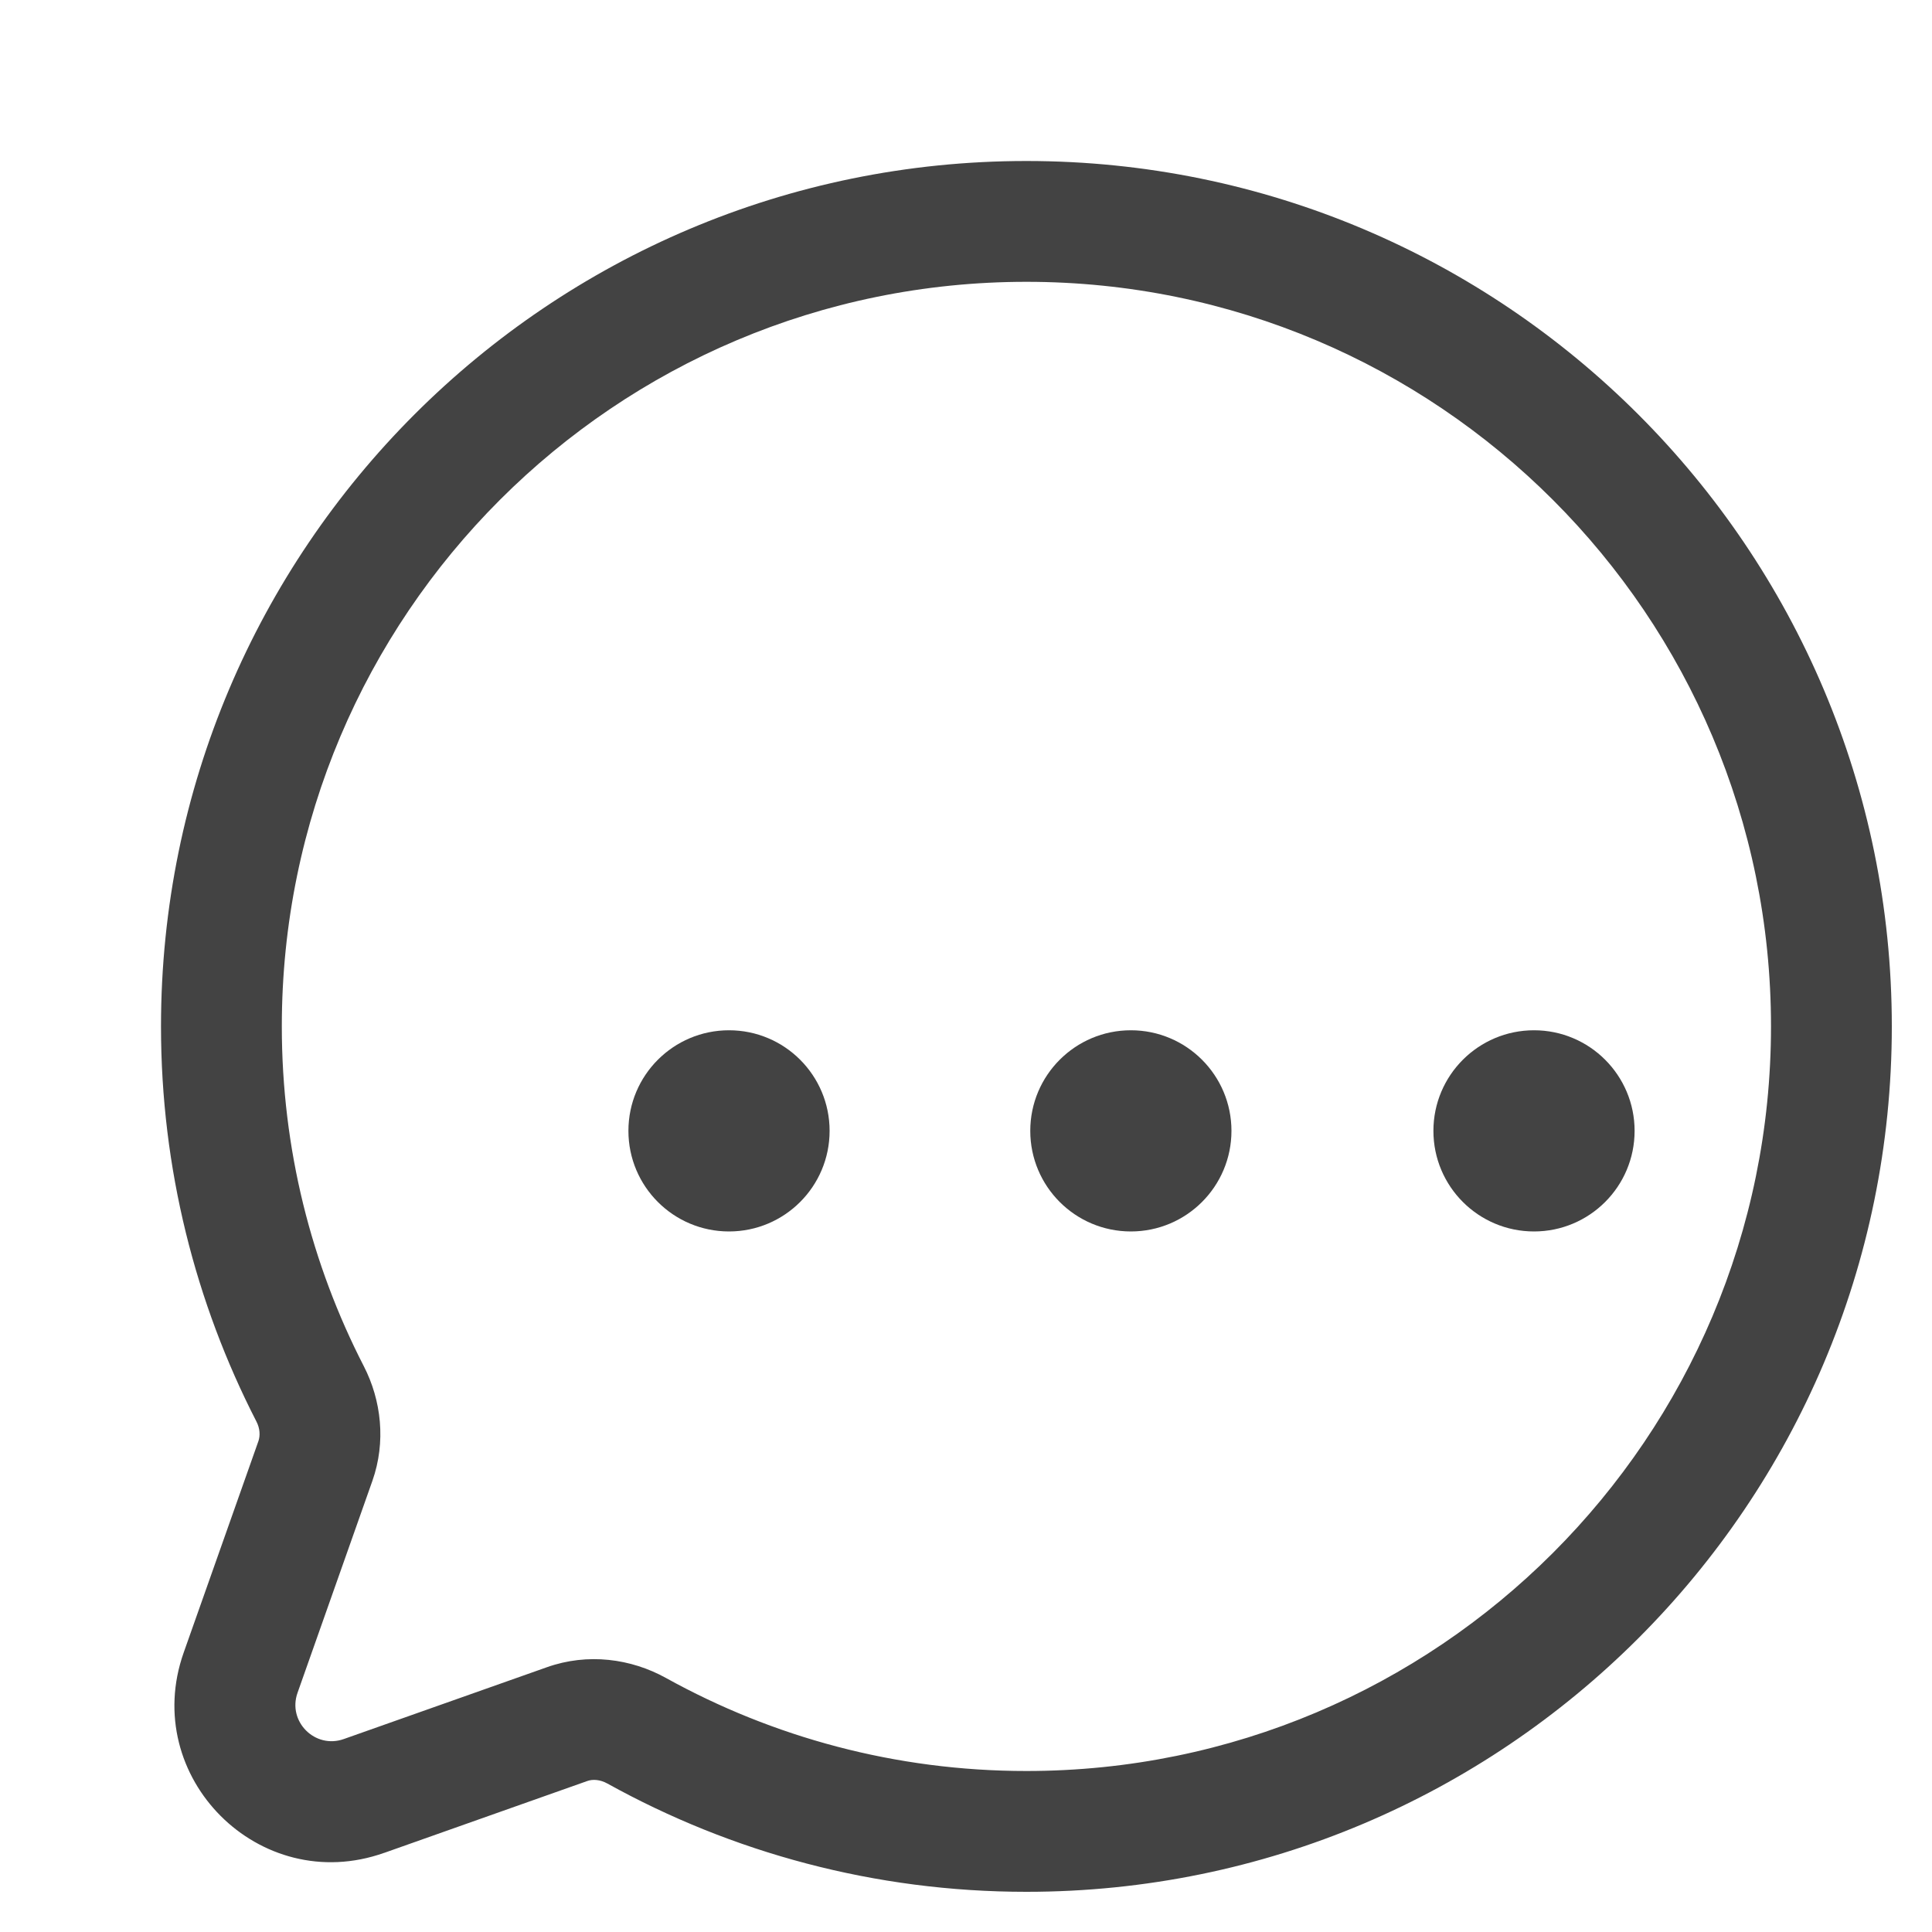
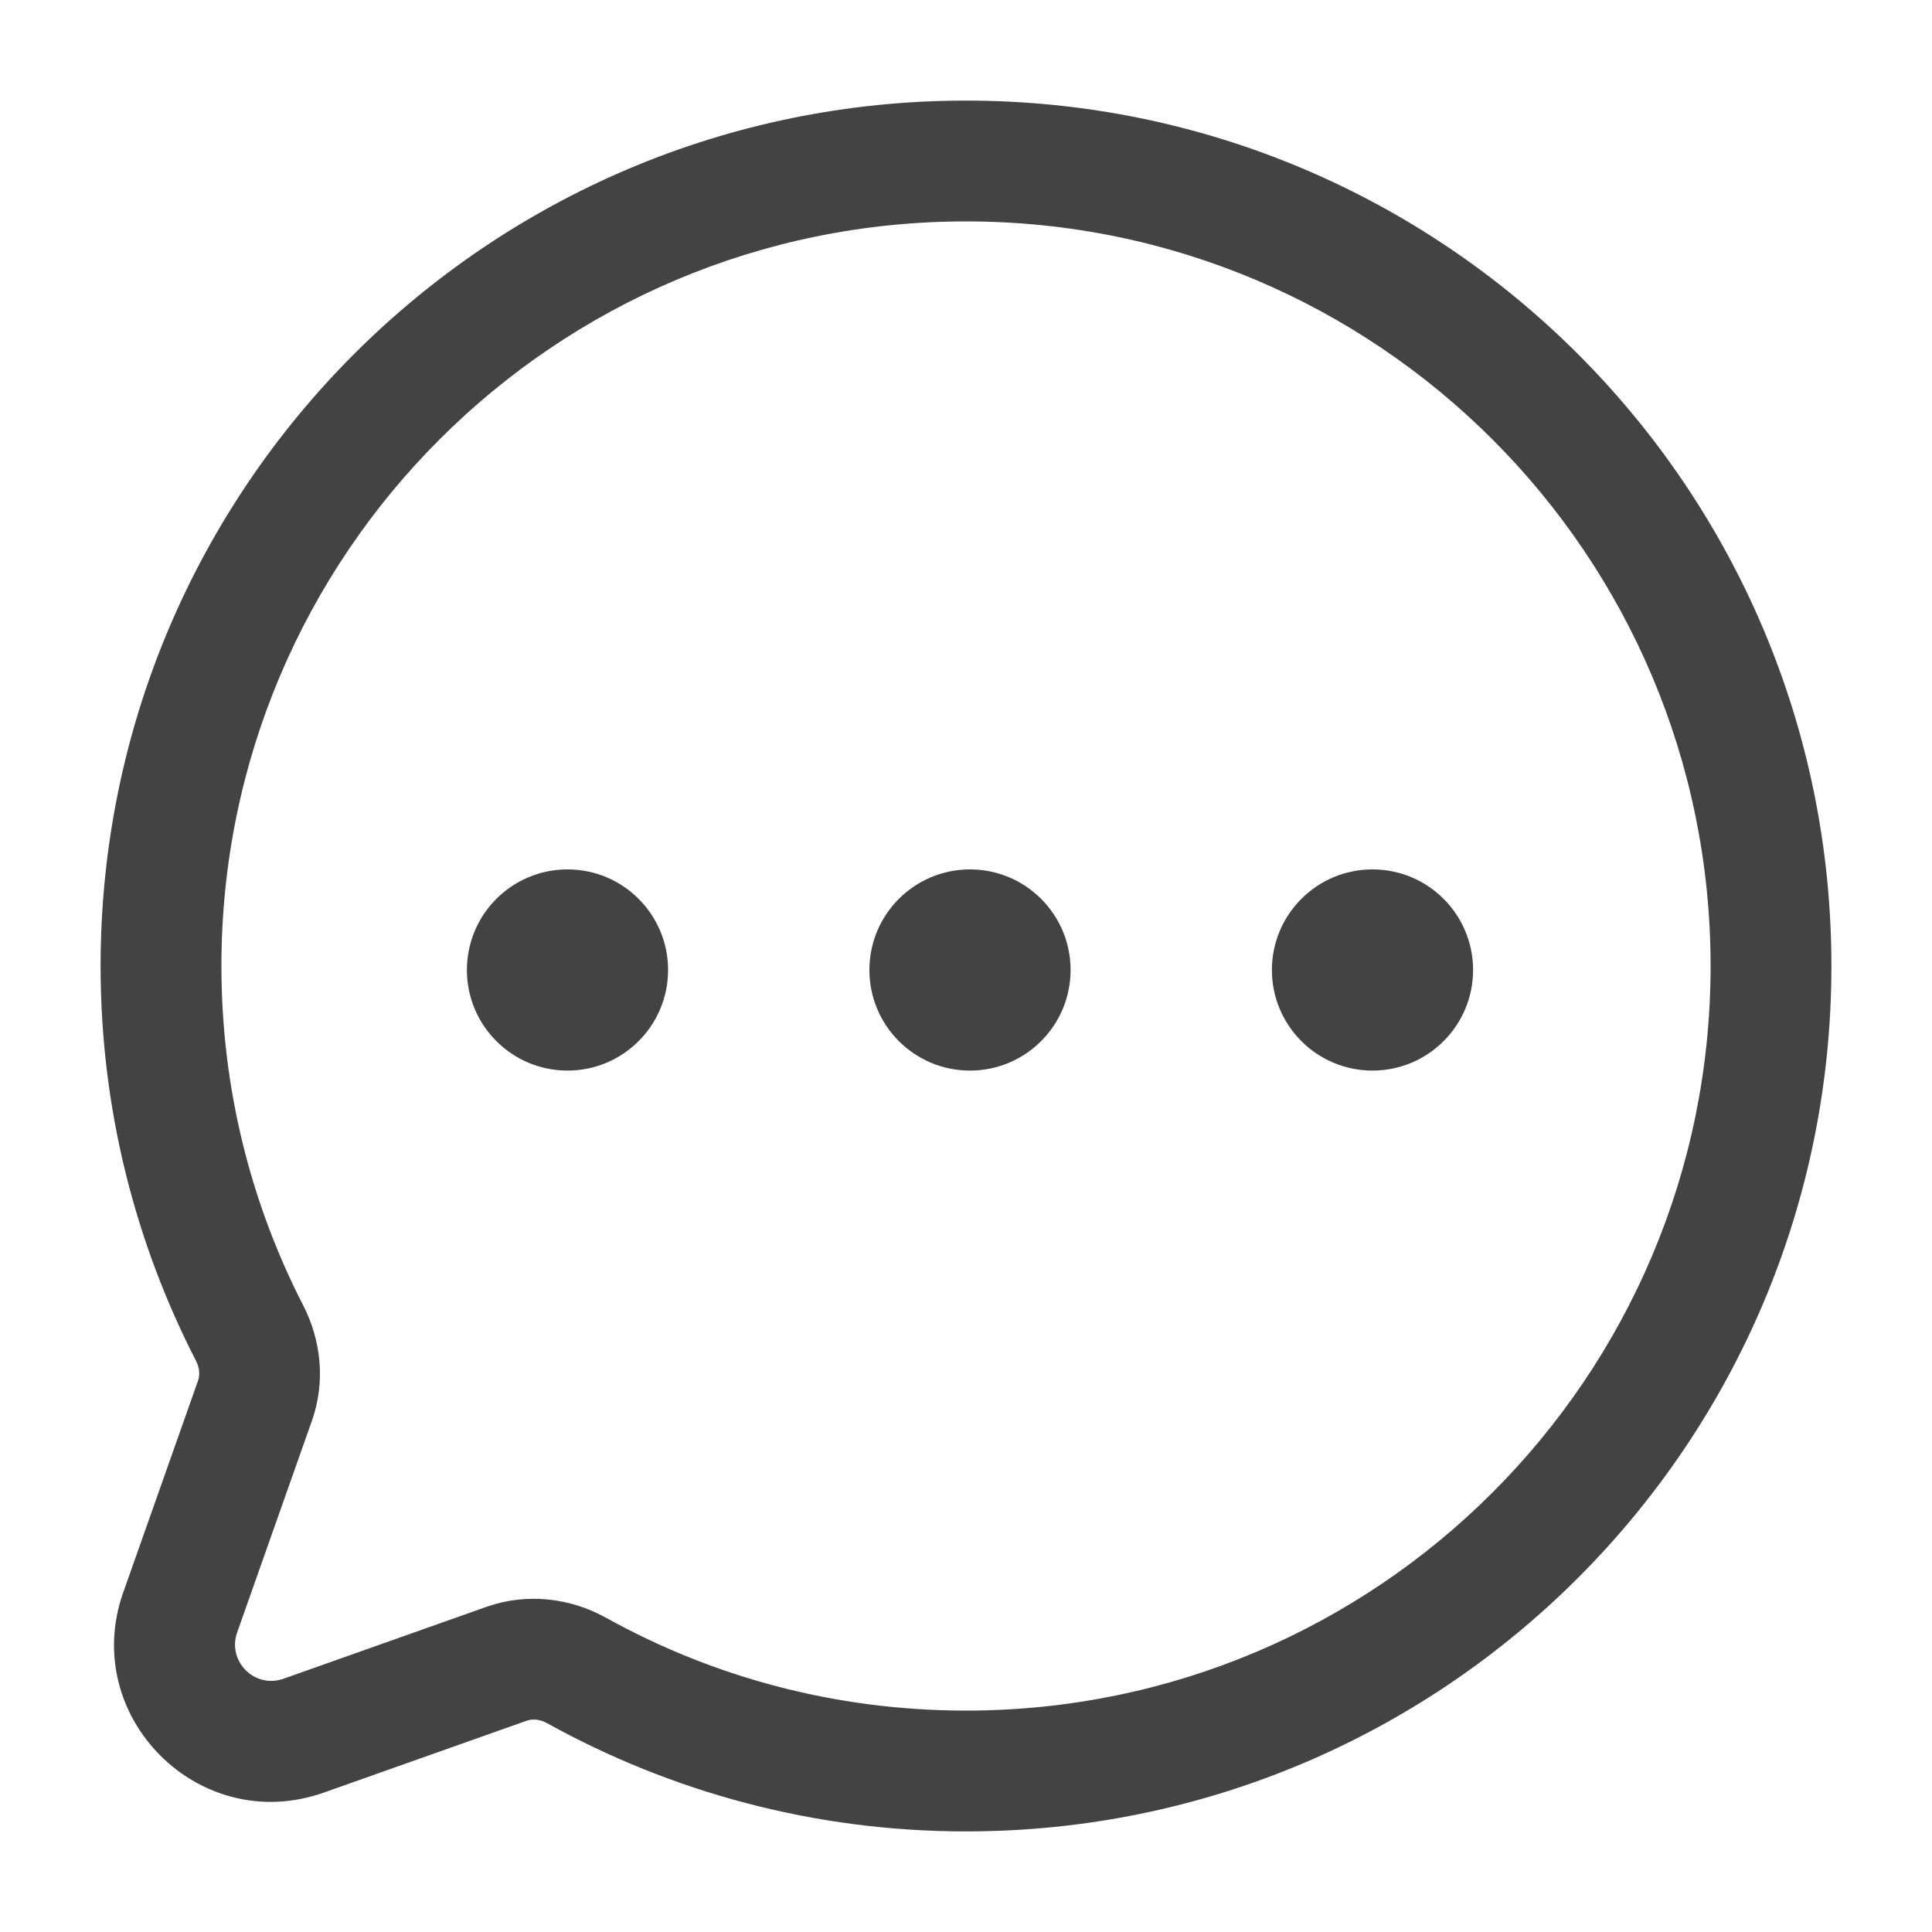
<svg xmlns="http://www.w3.org/2000/svg" width="15" height="15" viewBox="0 0 15 15" fill="none">
-   <g transform="translate(1.25,1.25)">
-     <path d="M1.575 12.694L1.731 13.136L1.732 13.136L1.575 12.694ZM0.618 11.737L1.06 11.893L1.06 11.893L0.618 11.737ZM1.157 9.57L1.574 9.356L1.157 9.57ZM3.694 12.188L3.467 12.598V12.598L3.694 12.188ZM3.153 12.136L2.997 11.694L3.153 12.136ZM6.719 0.469V0.938C9.912 0.938 12.5 3.526 12.5 6.719H12.969H13.438C13.438 3.008 10.429 0 6.719 0V0.469ZM12.969 6.719H12.5C12.5 9.912 9.912 12.5 6.719 12.5V12.969V13.438C10.429 13.438 13.438 10.429 13.438 6.719H12.969ZM6.719 12.969V12.5C5.703 12.5 4.75 12.237 3.921 11.778L3.694 12.188L3.467 12.598C4.431 13.132 5.539 13.438 6.719 13.438V12.969ZM3.153 12.136L2.997 11.694L1.419 12.252L1.575 12.694L1.732 13.136L3.309 12.578L3.153 12.136ZM1.575 12.694L1.419 12.252C1.196 12.331 0.981 12.116 1.06 11.893L0.618 11.737L0.176 11.581C-0.165 12.547 0.765 13.478 1.731 13.136L1.575 12.694ZM0.618 11.737L1.06 11.893L1.641 10.248L1.199 10.092L0.757 9.937L0.176 11.581L0.618 11.737ZM1.157 9.57L1.574 9.356C1.168 8.566 0.938 7.67 0.938 6.719H0.469H0C0 7.823 0.268 8.865 0.74 9.785L1.157 9.57ZM0.469 6.719H0.938C0.938 3.526 3.526 0.938 6.719 0.938V0.469V0C3.008 0 0 3.008 0 6.719H0.469ZM1.199 10.092L1.641 10.248C1.748 9.945 1.711 9.622 1.574 9.356L1.157 9.57L0.74 9.785C0.77 9.842 0.77 9.897 0.757 9.937L1.199 10.092ZM3.694 12.188L3.921 11.778C3.649 11.627 3.313 11.582 2.997 11.694L3.153 12.136L3.309 12.578C3.35 12.563 3.408 12.565 3.467 12.598L3.694 12.188Z" fill="#434343" />
-     <circle cx="4.41" cy="7.53" r="0.781" fill="#434343" />
-     <circle cx="7.53" cy="7.53" r="0.781" fill="#434343" />
-     <circle cx="10.66" cy="7.53" r="0.781" fill="#434343" />
-   </g>
+   <path d="M2.356 13.476L2.513 13.918L2.513 13.918L2.356 13.476ZM1.399 12.519L1.841 12.675L1.841 12.675L1.399 12.519ZM1.938 10.352L2.355 10.137L1.938 10.352ZM4.475 12.969L4.248 13.379V13.379L4.475 12.969ZM3.934 12.917L3.778 12.475L3.934 12.917ZM7.5 1.25V1.719C10.693 1.719 13.281 4.307 13.281 7.5H13.75H14.219C14.219 3.789 11.211 0.781 7.5 0.781V1.25ZM13.75 7.5H13.281C13.281 10.693 10.693 13.281 7.5 13.281V13.75V14.219C11.211 14.219 14.219 11.211 14.219 7.5H13.75ZM7.5 13.75V13.281C6.484 13.281 5.531 13.019 4.703 12.559L4.475 12.969L4.248 13.379C5.212 13.913 6.321 14.219 7.5 14.219V13.75ZM3.934 12.917L3.778 12.475L2.2 13.034L2.356 13.476L2.513 13.918L4.091 13.359L3.934 12.917ZM2.356 13.476L2.2 13.034C1.977 13.112 1.763 12.898 1.841 12.675L1.399 12.519L0.957 12.362C0.616 13.328 1.547 14.259 2.513 13.918L2.356 13.476ZM1.399 12.519L1.841 12.675L2.422 11.03L1.98 10.874L1.538 10.718L0.957 12.363L1.399 12.519ZM1.938 10.352L2.355 10.137C1.949 9.347 1.719 8.451 1.719 7.5H1.25H0.781C0.781 8.604 1.049 9.646 1.522 10.566L1.938 10.352ZM1.25 7.5H1.719C1.719 4.307 4.307 1.719 7.5 1.719V1.25V0.781C3.789 0.781 0.781 3.789 0.781 7.5H1.25ZM1.98 10.874L2.422 11.03C2.529 10.726 2.492 10.404 2.355 10.137L1.938 10.352L1.522 10.566C1.551 10.623 1.552 10.678 1.538 10.718L1.98 10.874ZM4.475 12.969L4.703 12.559C4.43 12.408 4.094 12.364 3.778 12.475L3.934 12.917L4.091 13.359C4.132 13.345 4.189 13.346 4.248 13.379L4.475 12.969Z" fill="#434343" />
+   <circle cx="4.406" cy="7.531" r="0.781" fill="#434343" />
+   <circle cx="7.531" cy="7.531" r="0.781" fill="#434343" />
+   <circle cx="10.656" cy="7.531" r="0.781" fill="#434343" />
</svg>
